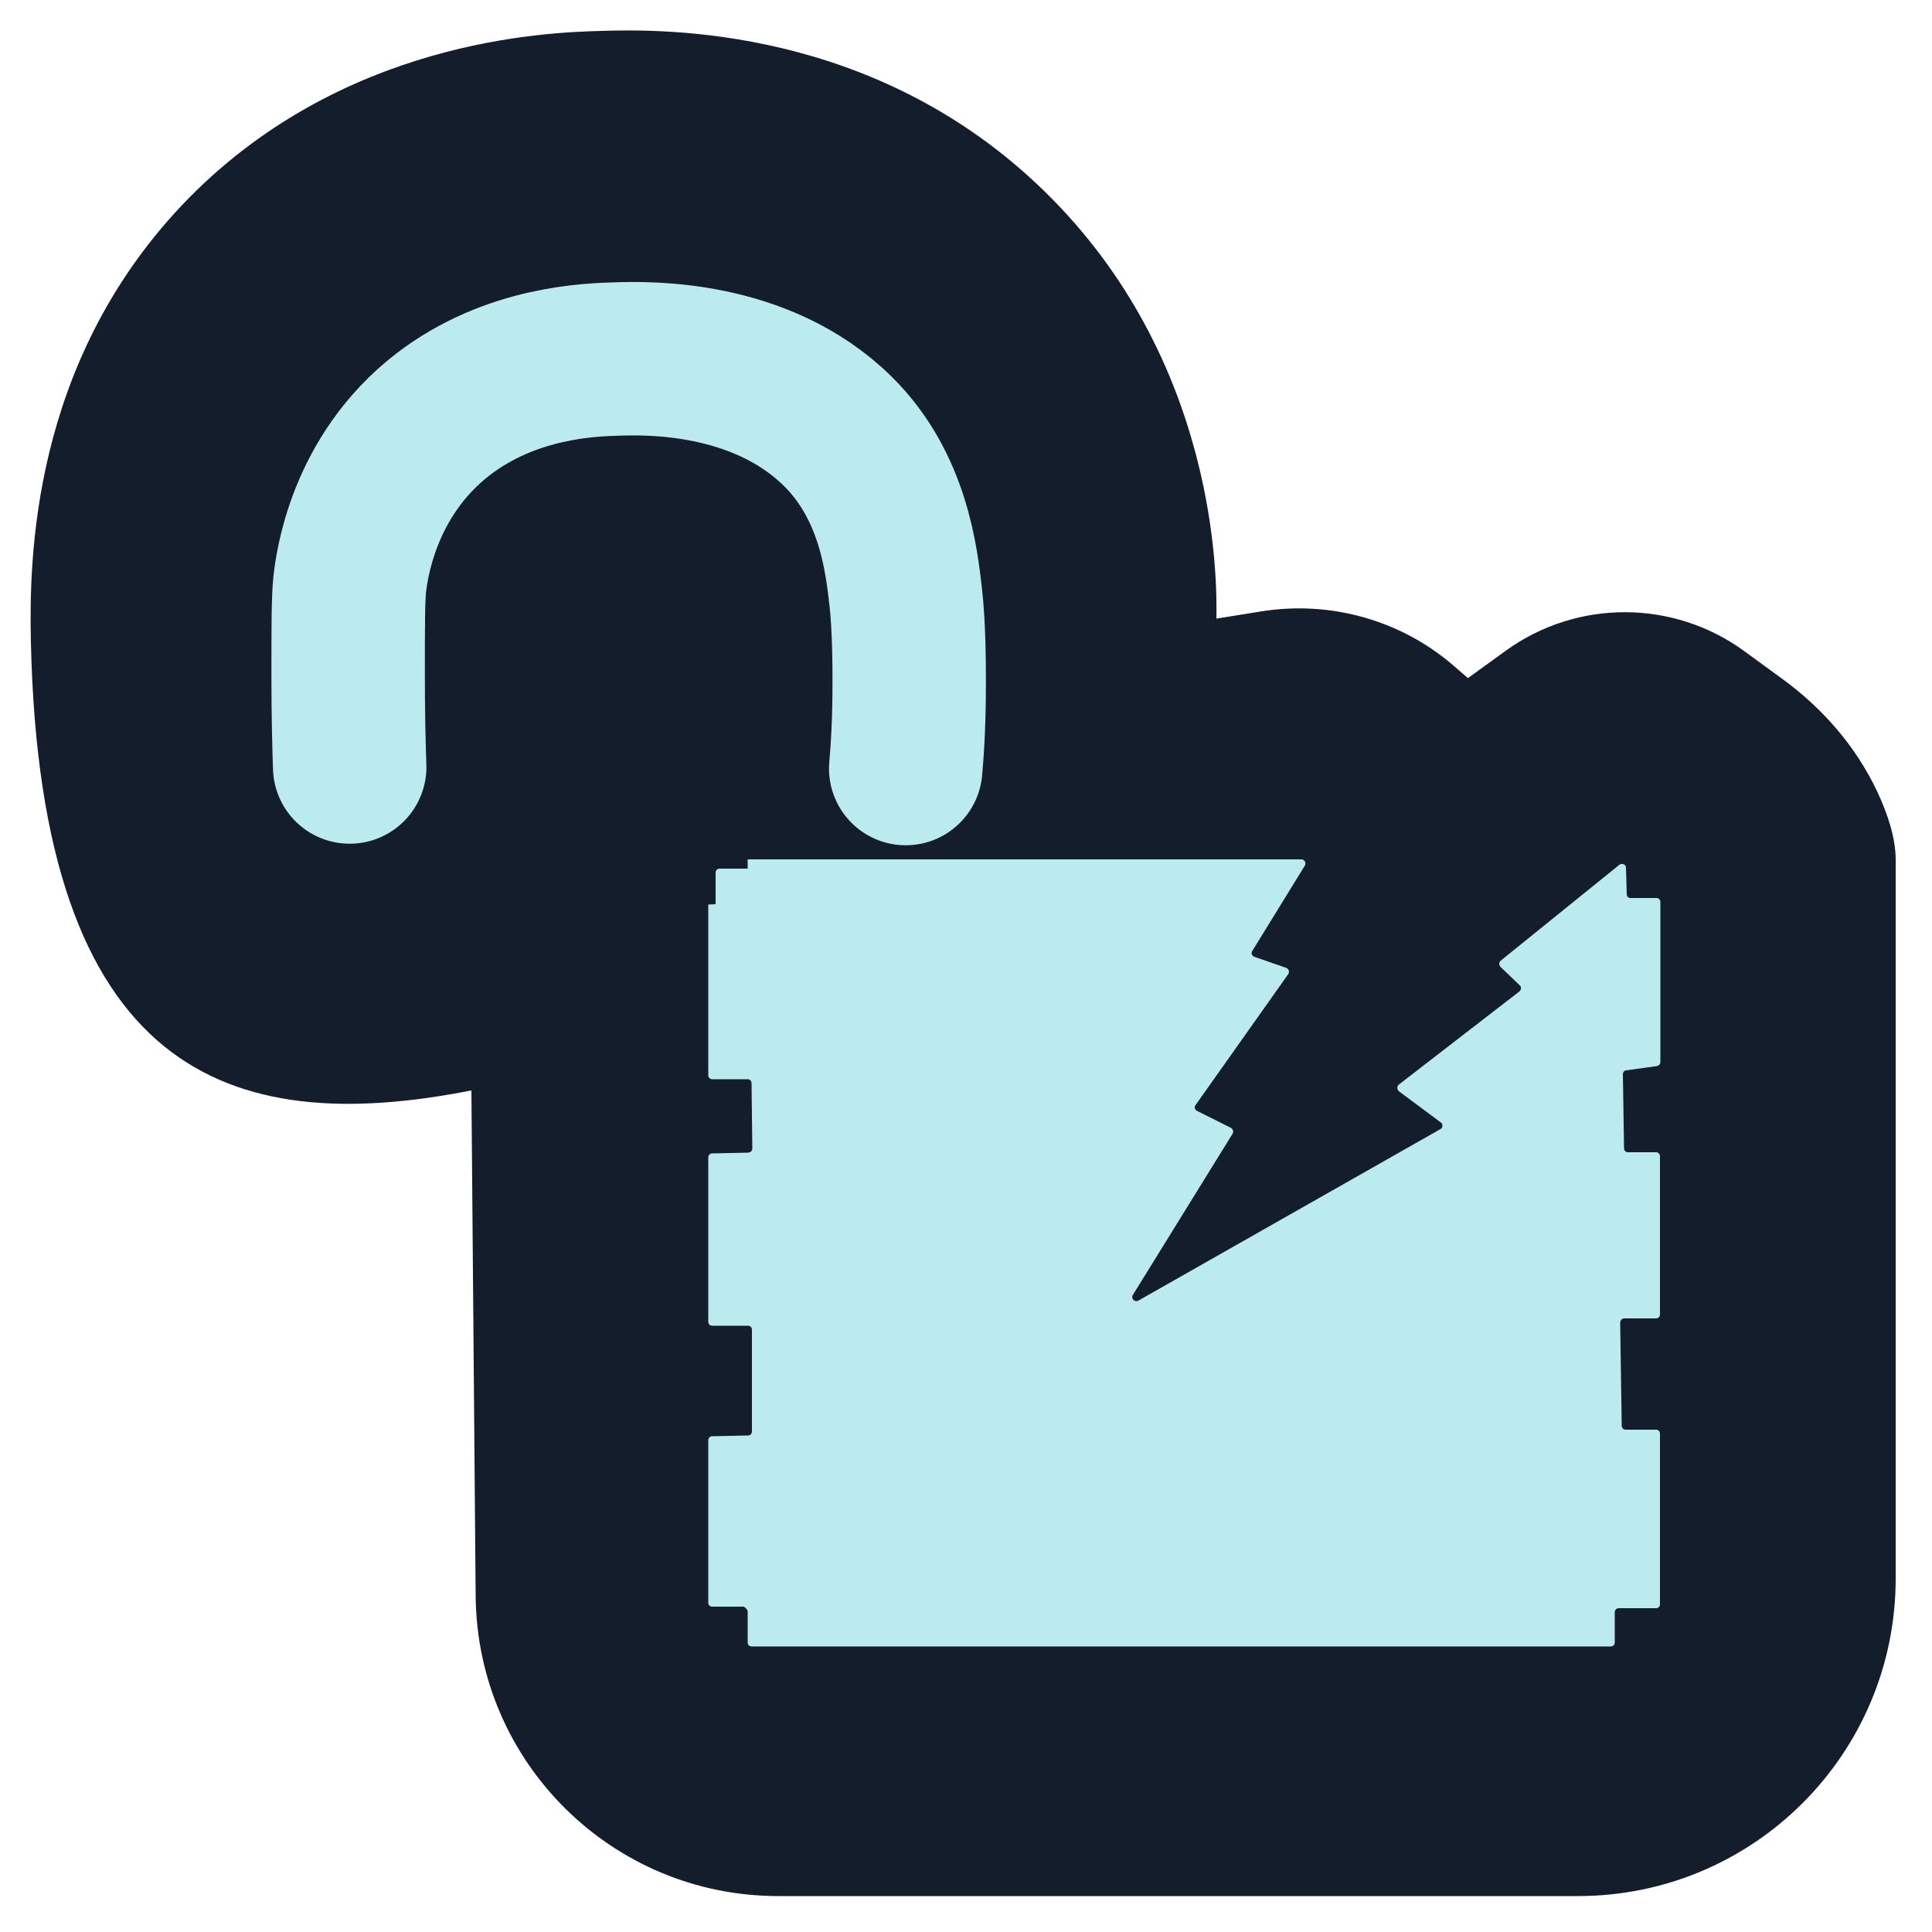
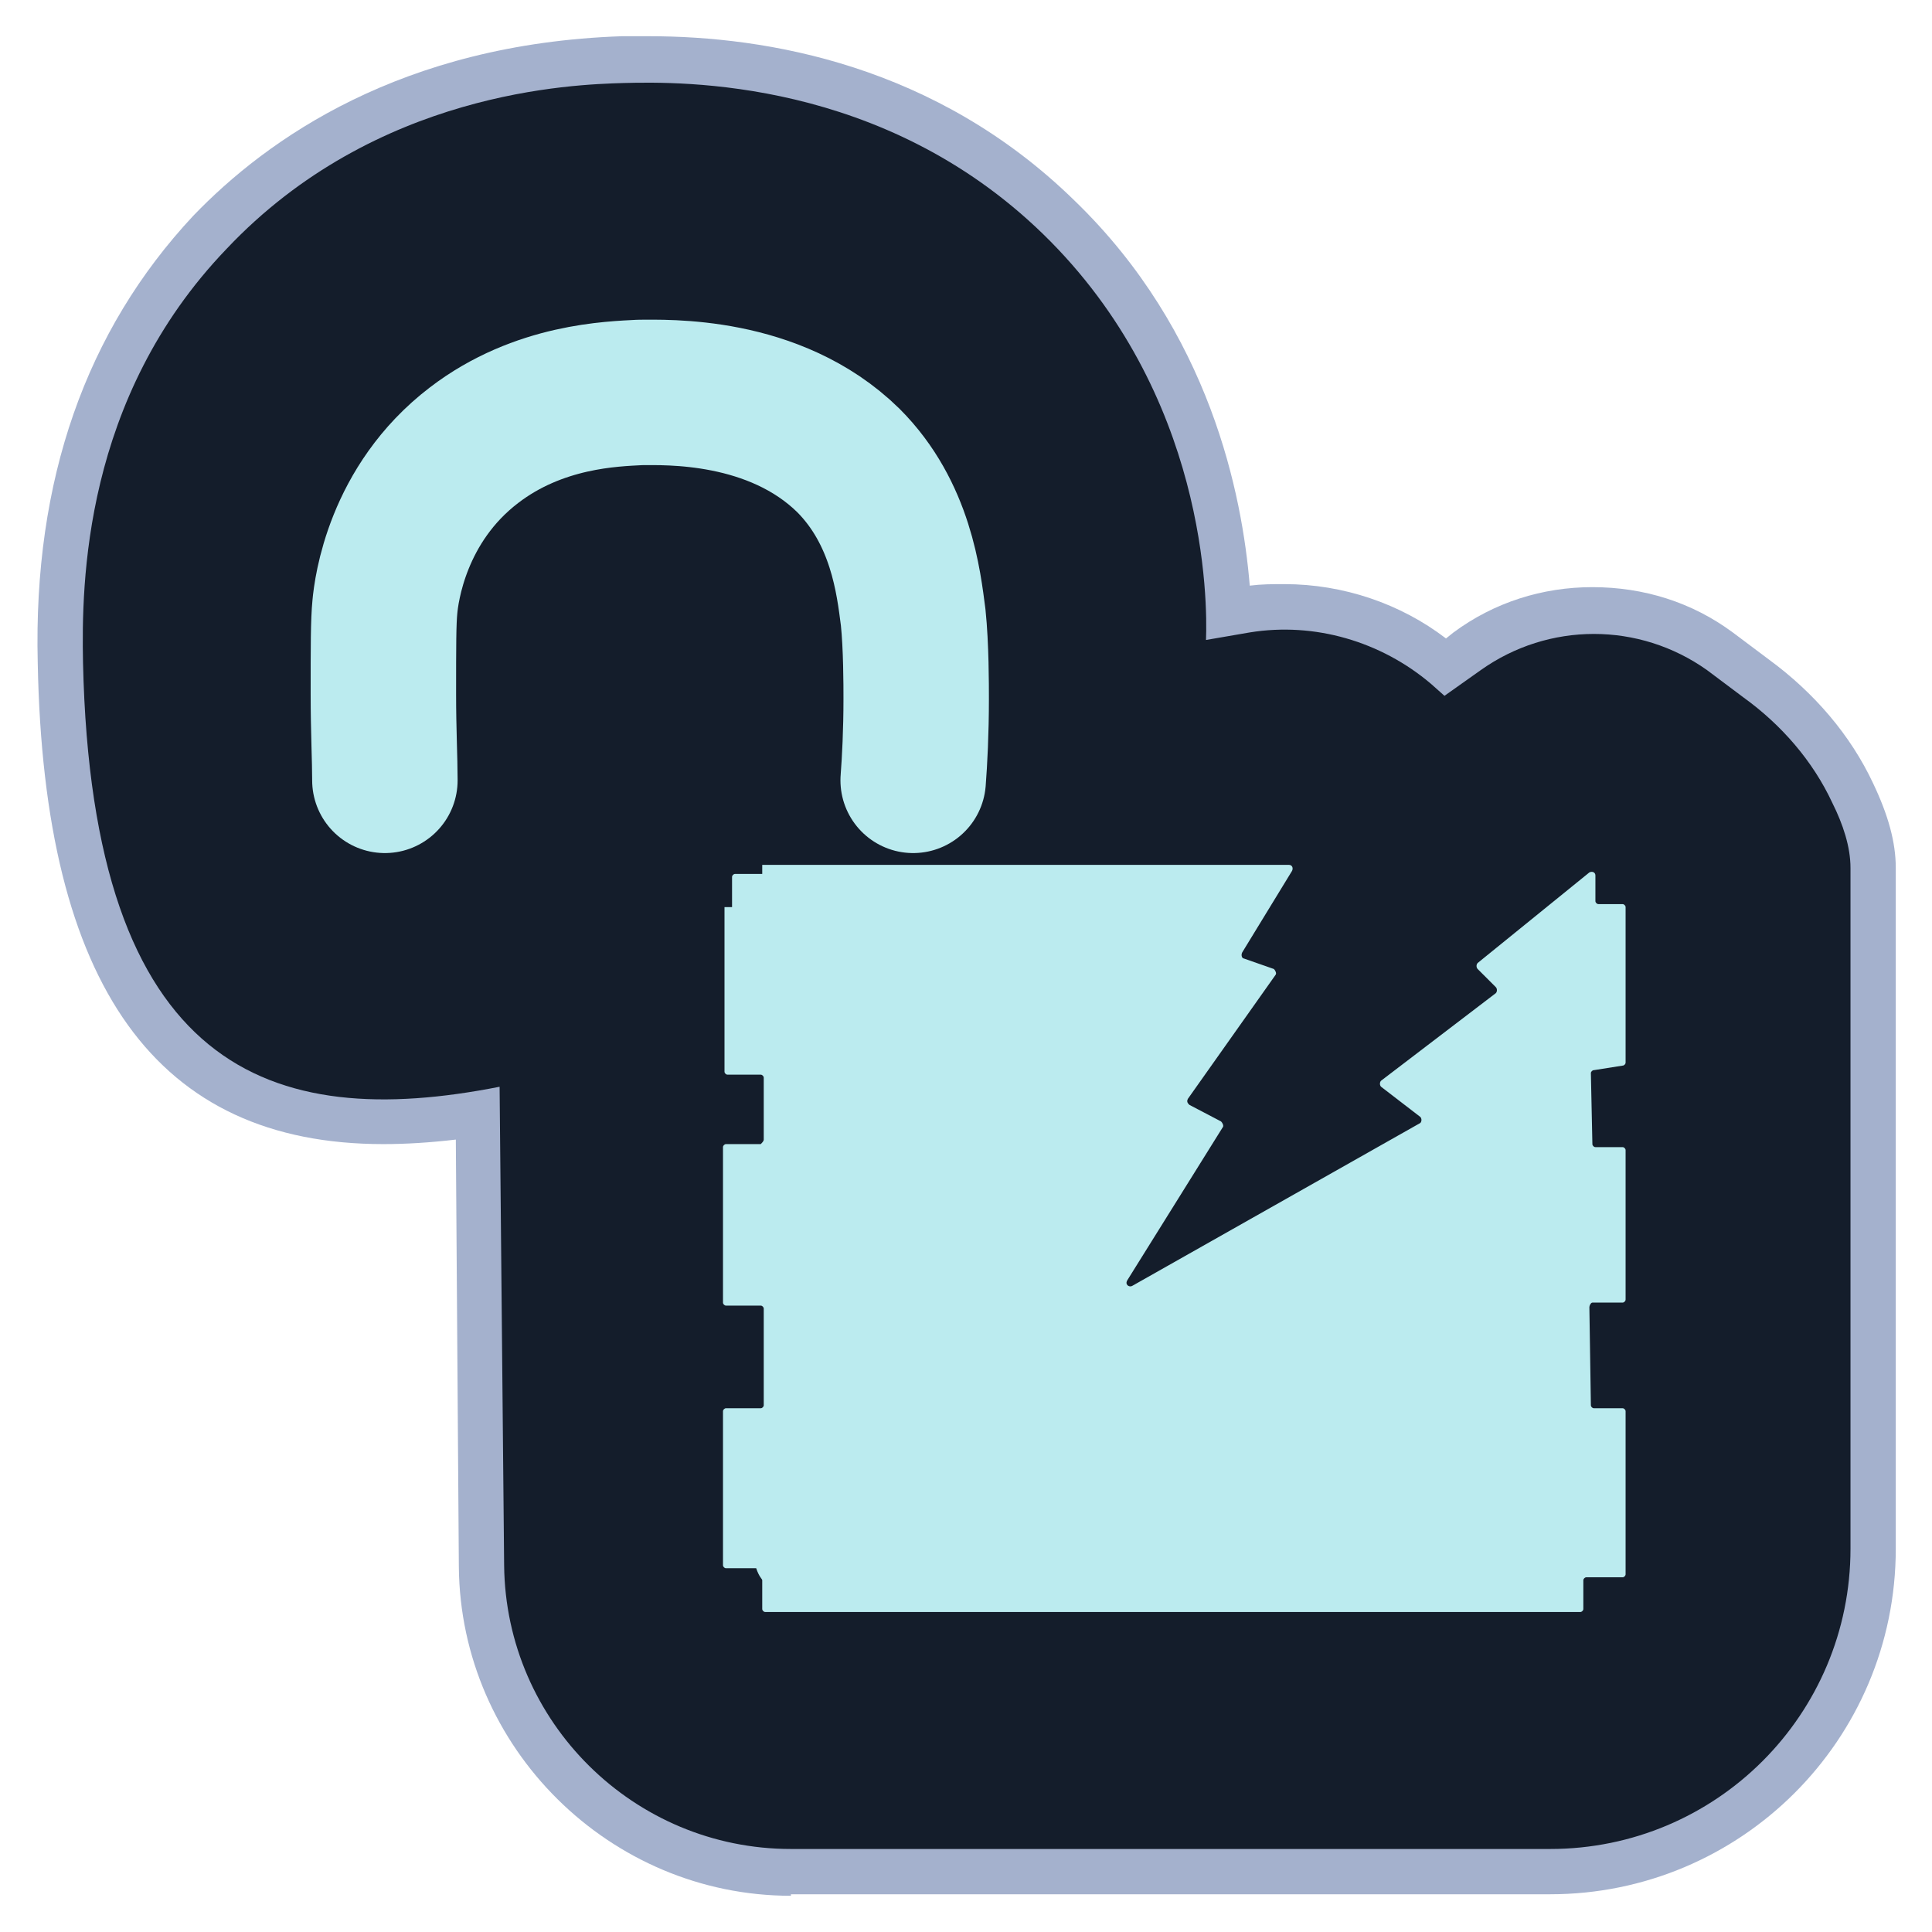
- <svg xmlns="http://www.w3.org/2000/svg" width="128" height="128" viewBox="0 0 512 512" fill="none">
-   <path d="M124.928 288.973C60.518 301.67 10.752 284.365 8.192 170.291C7.68 148.173 8.397 96.563 48.128 54.477C89.907 10.342 145.101 8.602 159.232 8.192C175.821 7.68 231.834 6.861 276.685 50.586C322.765 95.437 322.56 153.702 322.355 163.942L334.438 161.997C352.666 159.13 371.2 164.352 385.126 176.333L389.018 179.712L399.053 172.441C417.894 158.822 443.392 158.822 462.234 172.544L472.474 180.019C483.123 187.802 491.827 197.837 497.459 209.715C500.224 215.654 502.374 222.003 502.374 227.84V418.304C502.374 464.793 464.691 502.477 418.202 502.477H206.234C162.202 502.477 126.464 467.046 126.054 423.014L124.928 288.973Z" fill="#141D2B" />
-   <path d="M198.144 427.213V435.302C198.144 435.917 198.656 436.326 199.168 436.326H426.906C427.52 436.326 427.93 435.814 427.93 435.302V427.213C427.93 426.598 428.442 426.189 428.954 426.189H438.886C439.501 426.189 439.91 425.677 439.91 425.165V379.904C439.91 379.29 439.398 378.88 438.886 378.88H430.797C430.182 378.88 429.773 378.368 429.773 377.856L429.363 350.515C429.363 349.901 429.875 349.389 430.387 349.389H438.886C439.501 349.389 439.91 348.877 439.91 348.365V306.381C439.91 305.766 439.398 305.357 438.886 305.357H431.411C430.797 305.357 430.387 304.845 430.387 304.333L430.08 284.672C430.08 284.16 430.49 283.648 431.002 283.648L439.091 282.522C439.603 282.419 440.013 282.01 440.013 281.498V239.002C440.013 238.387 439.501 237.978 438.989 237.978H432.128C431.514 237.978 431.104 237.568 431.104 236.954L430.899 229.99C430.899 229.069 429.875 228.659 429.158 229.171L397.722 254.566C397.21 254.976 397.21 255.693 397.619 256.205L402.739 261.12C403.251 261.53 403.149 262.349 402.637 262.758L370.688 287.437C370.176 287.846 370.176 288.666 370.688 289.178L381.85 297.472C382.464 297.882 382.362 298.906 381.747 299.213L301.67 344.678C300.749 345.19 299.622 344.166 300.237 343.142L326.656 300.442C326.963 299.93 326.758 299.213 326.246 298.906L317.235 294.4C316.621 294.093 316.416 293.376 316.826 292.864L341.402 258.15C341.811 257.536 341.504 256.717 340.89 256.512L332.39 253.542C331.776 253.338 331.469 252.518 331.878 252.006L345.805 229.376C346.214 228.659 345.702 227.738 344.883 227.738H198.144V230.195H190.669C190.054 230.195 189.645 230.707 189.645 231.219V239.616L187.699 239.718V284.979C187.699 285.594 188.211 286.003 188.723 286.003H198.144C198.758 286.003 199.168 286.515 199.168 287.027L199.373 304.333C199.373 304.947 198.963 305.357 198.349 305.459L188.723 305.664C188.109 305.664 187.699 306.176 187.699 306.688V350.31C187.699 350.925 188.211 351.334 188.723 351.334H198.246C198.861 351.334 199.27 351.846 199.27 352.358V379.392C199.27 380.006 198.758 380.416 198.246 380.416L188.723 380.621C188.109 380.621 187.699 381.133 187.699 381.645V424.755C187.699 425.37 188.211 425.779 188.723 425.779H197.12C197.632 426.086 198.144 426.598 198.144 427.213Z" fill="#BBEBEF" />
-   <path d="M92.672 203.264C92.467 197.53 92.263 189.235 92.263 179.302C92.263 165.786 92.263 159.027 92.672 154.931C93.184 150.426 96.051 126.259 117.453 109.773C135.475 95.949 156.365 95.334 163.84 95.129C171.11 94.925 201.421 94.003 222.003 114.278C236.851 128.921 238.899 148.582 240.026 158.208C240.947 166.195 240.947 177.357 240.947 180.941C240.947 190.361 240.538 198.144 240.026 203.673" stroke="#BBEBEF" stroke-width="40.662" stroke-miterlimit="10" stroke-linecap="round" stroke-linejoin="round" />
+ <svg xmlns="http://www.w3.org/2000/svg" width="128" height="128" viewBox="0 0 128 128" fill="none">
+   <path d="M52.4 125.6C40.4 125.6 30.5 115.8 30.4 103.8L30.2 75.5C28.5 75.7 26.9 75.8 25.4 75.8C10.4 75.8 2.9 65.4 2.5 43.9C2.2 31.8 5.7 21.9 12.8 14.3C17.7 9.2 26.6 2.9 41.2 2.4C41.7 2.4 42.3 2.4 43 2.4C50.8 2.4 62 4.3 71.2 13.3C80.2 22 82.3 32.8 82.8 38.8C83.6 38.7 84.3 38.7 85.1 38.7C89 38.7 92.8 40 95.8 42.3L96.3 41.9C99 39.9 102.2 38.9 105.5 38.9C108.9 38.9 112.1 39.9 114.8 41.9L117.2 43.7C120.2 45.9 122.6 48.7 124.1 51.9C125.1 54 125.6 55.8 125.6 57.5V102.6C125.6 115.3 115.3 125.5 102.7 125.5H52.4V125.6Z" fill="#A4B1CD" />
+   <path d="M33.1 72C17.9 75 6.1 70.9 5.5 43.9C5.4 38.7 5.5 26.4 15 16.5C24.9 6 38 5.6 41.3 5.5C45.2 5.4 58.5 5.2 69.1 15.5C80 26.1 80 39.9 79.9 42.4L82.8 41.9C87.1 41.2 91.5 42.5 94.8 45.3L95.7 46.1L98.1 44.4C102.6 41.2 108.6 41.2 113.1 44.4L115.5 46.2C118 48 120.1 50.4 121.4 53.2C122.1 54.6 122.6 56.1 122.6 57.5V102.6C122.6 113.6 113.7 122.5 102.7 122.5H52.4C42 122.5 33.5 114.1 33.4 103.7L33.1 72Z" fill="#141D2B" />
+   <path d="M50.5 104.7V106.6C50.5 106.7 50.6 106.8 50.7 106.8H104.7C104.8 106.8 104.9 106.7 104.9 106.6V104.7C104.9 104.6 105 104.5 105.1 104.5H107.5C107.6 104.5 107.7 104.4 107.7 104.3V93.5C107.7 93.4 107.6 93.3 107.5 93.3H105.6C105.5 93.3 105.4 93.2 105.4 93.1L105.3 86.6C105.3 86.5 105.4 86.3 105.5 86.3H107.5C107.6 86.3 107.7 86.2 107.7 86.1V76.2C107.7 76.1 107.6 76 107.5 76H105.7C105.6 76 105.5 75.9 105.5 75.8L105.4 71.1C105.4 71 105.5 70.9 105.6 70.9L107.5 70.6C107.6 70.6 107.7 70.5 107.7 70.4V60.1C107.7 60 107.6 59.9 107.5 59.9H105.9C105.8 59.9 105.7 59.8 105.7 59.7V58C105.7 57.8 105.5 57.7 105.3 57.8L97.9 63.8C97.8 63.9 97.8 64.1 97.9 64.2L99.1 65.4C99.2 65.5 99.2 65.7 99.1 65.8L91.5 71.6C91.4 71.7 91.4 71.9 91.5 72L94.1 74C94.2 74.1 94.2 74.3 94.1 74.4L75 85.2C74.8 85.3 74.5 85.1 74.7 84.8L81 74.7C81.1 74.6 81 74.4 80.9 74.3L78.8 73.2C78.7 73.1 78.6 73 78.7 72.8L84.5 64.6C84.6 64.5 84.5 64.3 84.4 64.2L82.4 63.5C82.3 63.5 82.2 63.3 82.3 63.1L85.6 57.7C85.7 57.5 85.6 57.3 85.4 57.3H50.5V57.9H48.7C48.6 57.9 48.5 58 48.5 58.1V60.1H48V71C48 71.1 48.1 71.2 48.2 71.2H50.4C50.5 71.2 50.6 71.3 50.6 71.4V75.5C50.6 75.6 50.5 75.7 50.4 75.8H48.1C48 75.8 47.9 75.9 47.9 76V86.3C47.9 86.4 48 86.5 48.1 86.5H50.4C50.5 86.5 50.6 86.6 50.6 86.7V93.1C50.6 93.2 50.5 93.3 50.4 93.3H48.1C48 93.3 47.9 93.4 47.9 93.5V103.7C47.9 103.8 48 103.9 48.1 103.9H50.1C50.3 104.5 50.5 104.6 50.5 104.7Z" fill="#BBEBEF" />
+   <path d="M25.5 51.7C25.5 50.3 25.4 48.4 25.4 46C25.4 42.8 25.4 41.2 25.5 40.2C25.6 39.1 26.3 33.4 31.4 29.5C35.7 26.2 40.6 26.1 42.4 26C44.1 26 51.3 25.7 56.2 30.5C59.7 34 60.2 38.6 60.5 40.9C60.7 42.8 60.7 45.4 60.7 46.3C60.7 48.5 60.6 50.4 60.5 51.7" stroke="#BBEBEF" stroke-width="9.636" stroke-miterlimit="2.5" stroke-linecap="round" stroke-linejoin="round" />
</svg>
